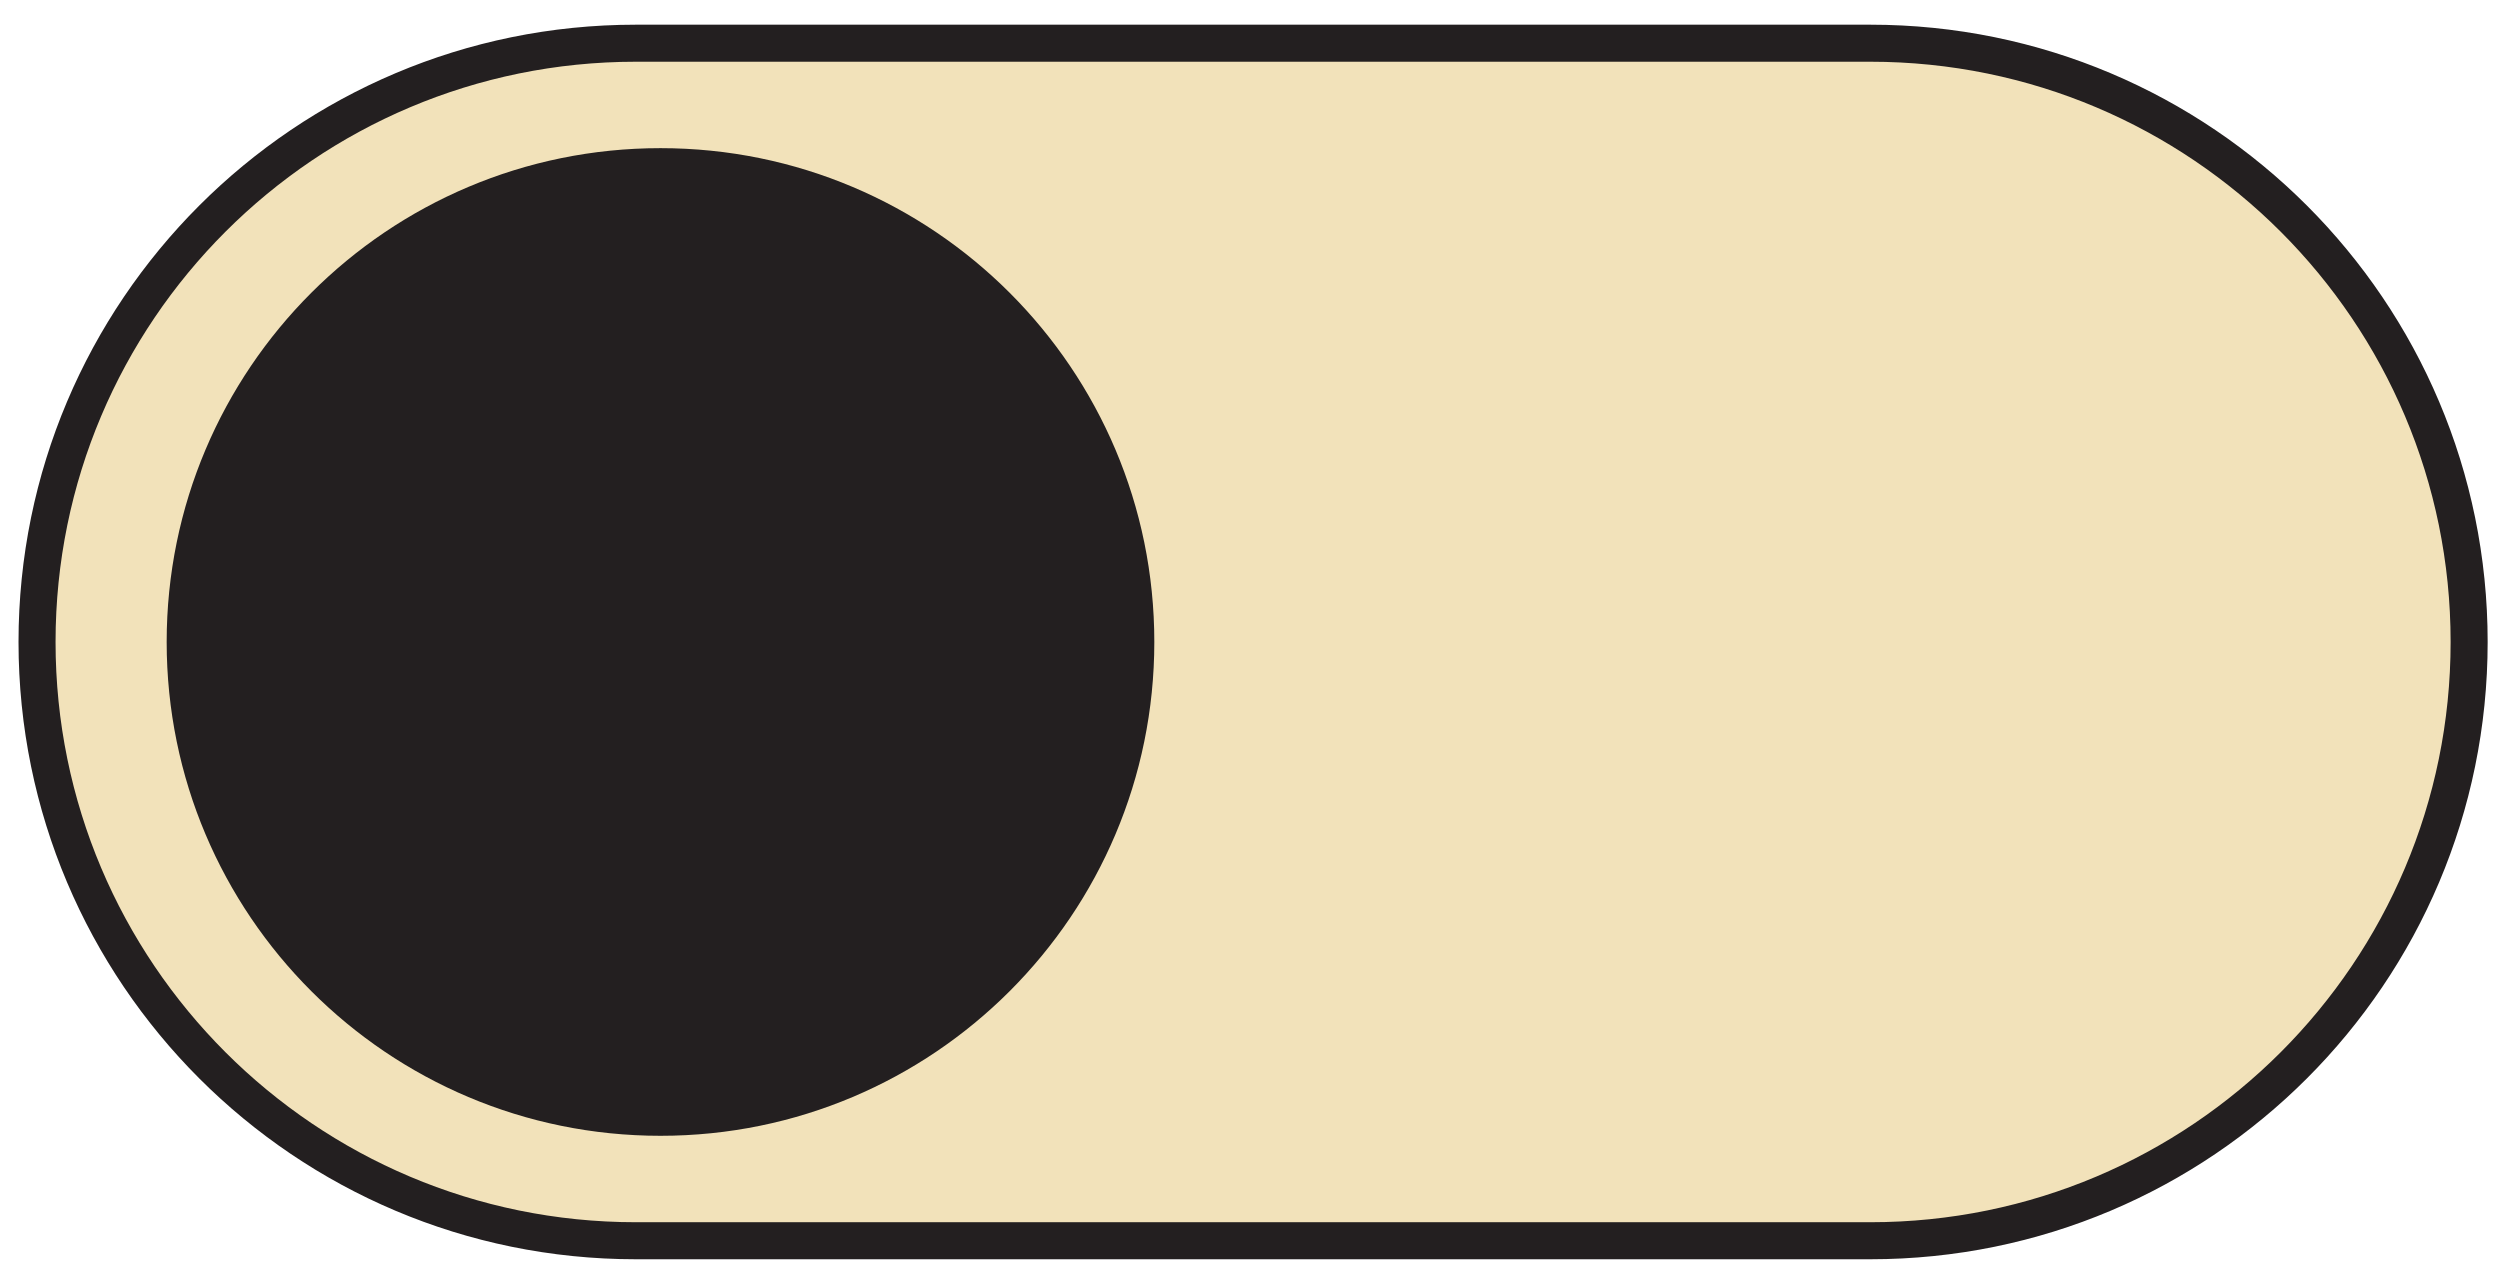
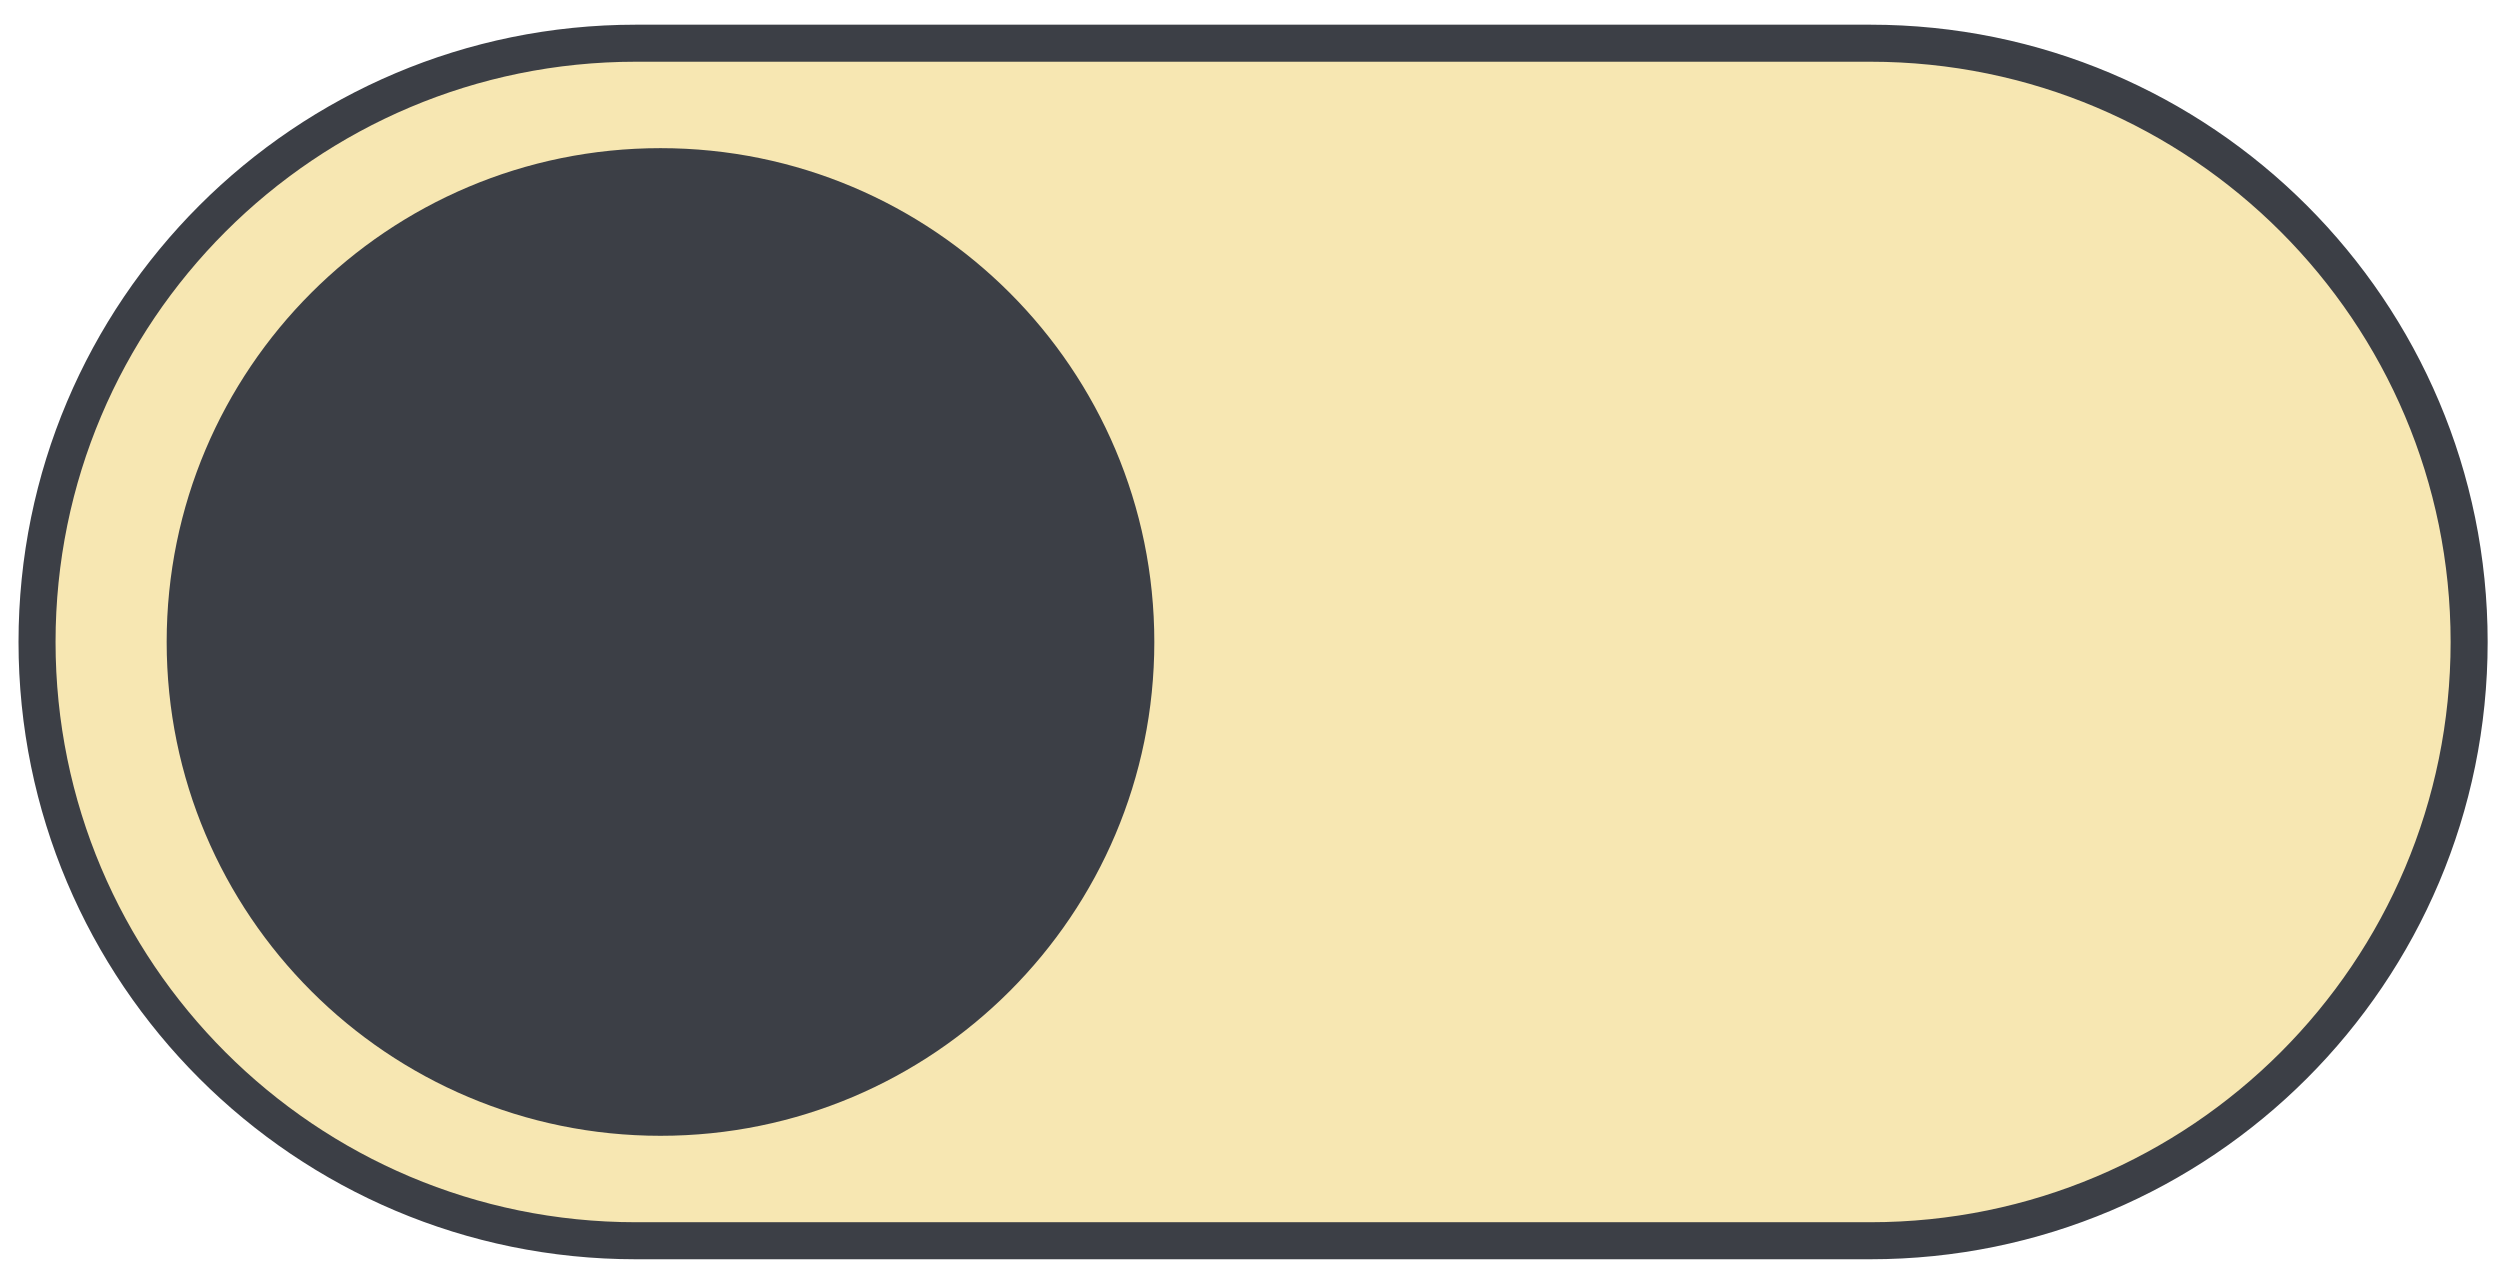
<svg xmlns="http://www.w3.org/2000/svg" width="81" height="41" viewBox="0 0 81 41" fill="none">
-   <rect x="1.2" y="1.4" width="78.8" height="38.8" rx="19.4" fill="#F2E2BA" />
-   <rect x="1.2" y="1.4" width="78.8" height="38.8" rx="19.4" stroke="#231F20" stroke-width="1.2" />
-   <circle cx="21.4" cy="20.8" r="16" fill="#231F20" />
+   <rect x="1.2" y="1.4" width="78.8" height="38.8" rx="19.4" fill="#f7e7b2" />
+   <rect x="1.2" y="1.4" width="78.8" height="38.8" rx="19.4" stroke="#3c3f46" stroke-width="1.2" />
+   <circle cx="21.4" cy="20.8" r="16" fill="#3c3f46" />
</svg>
